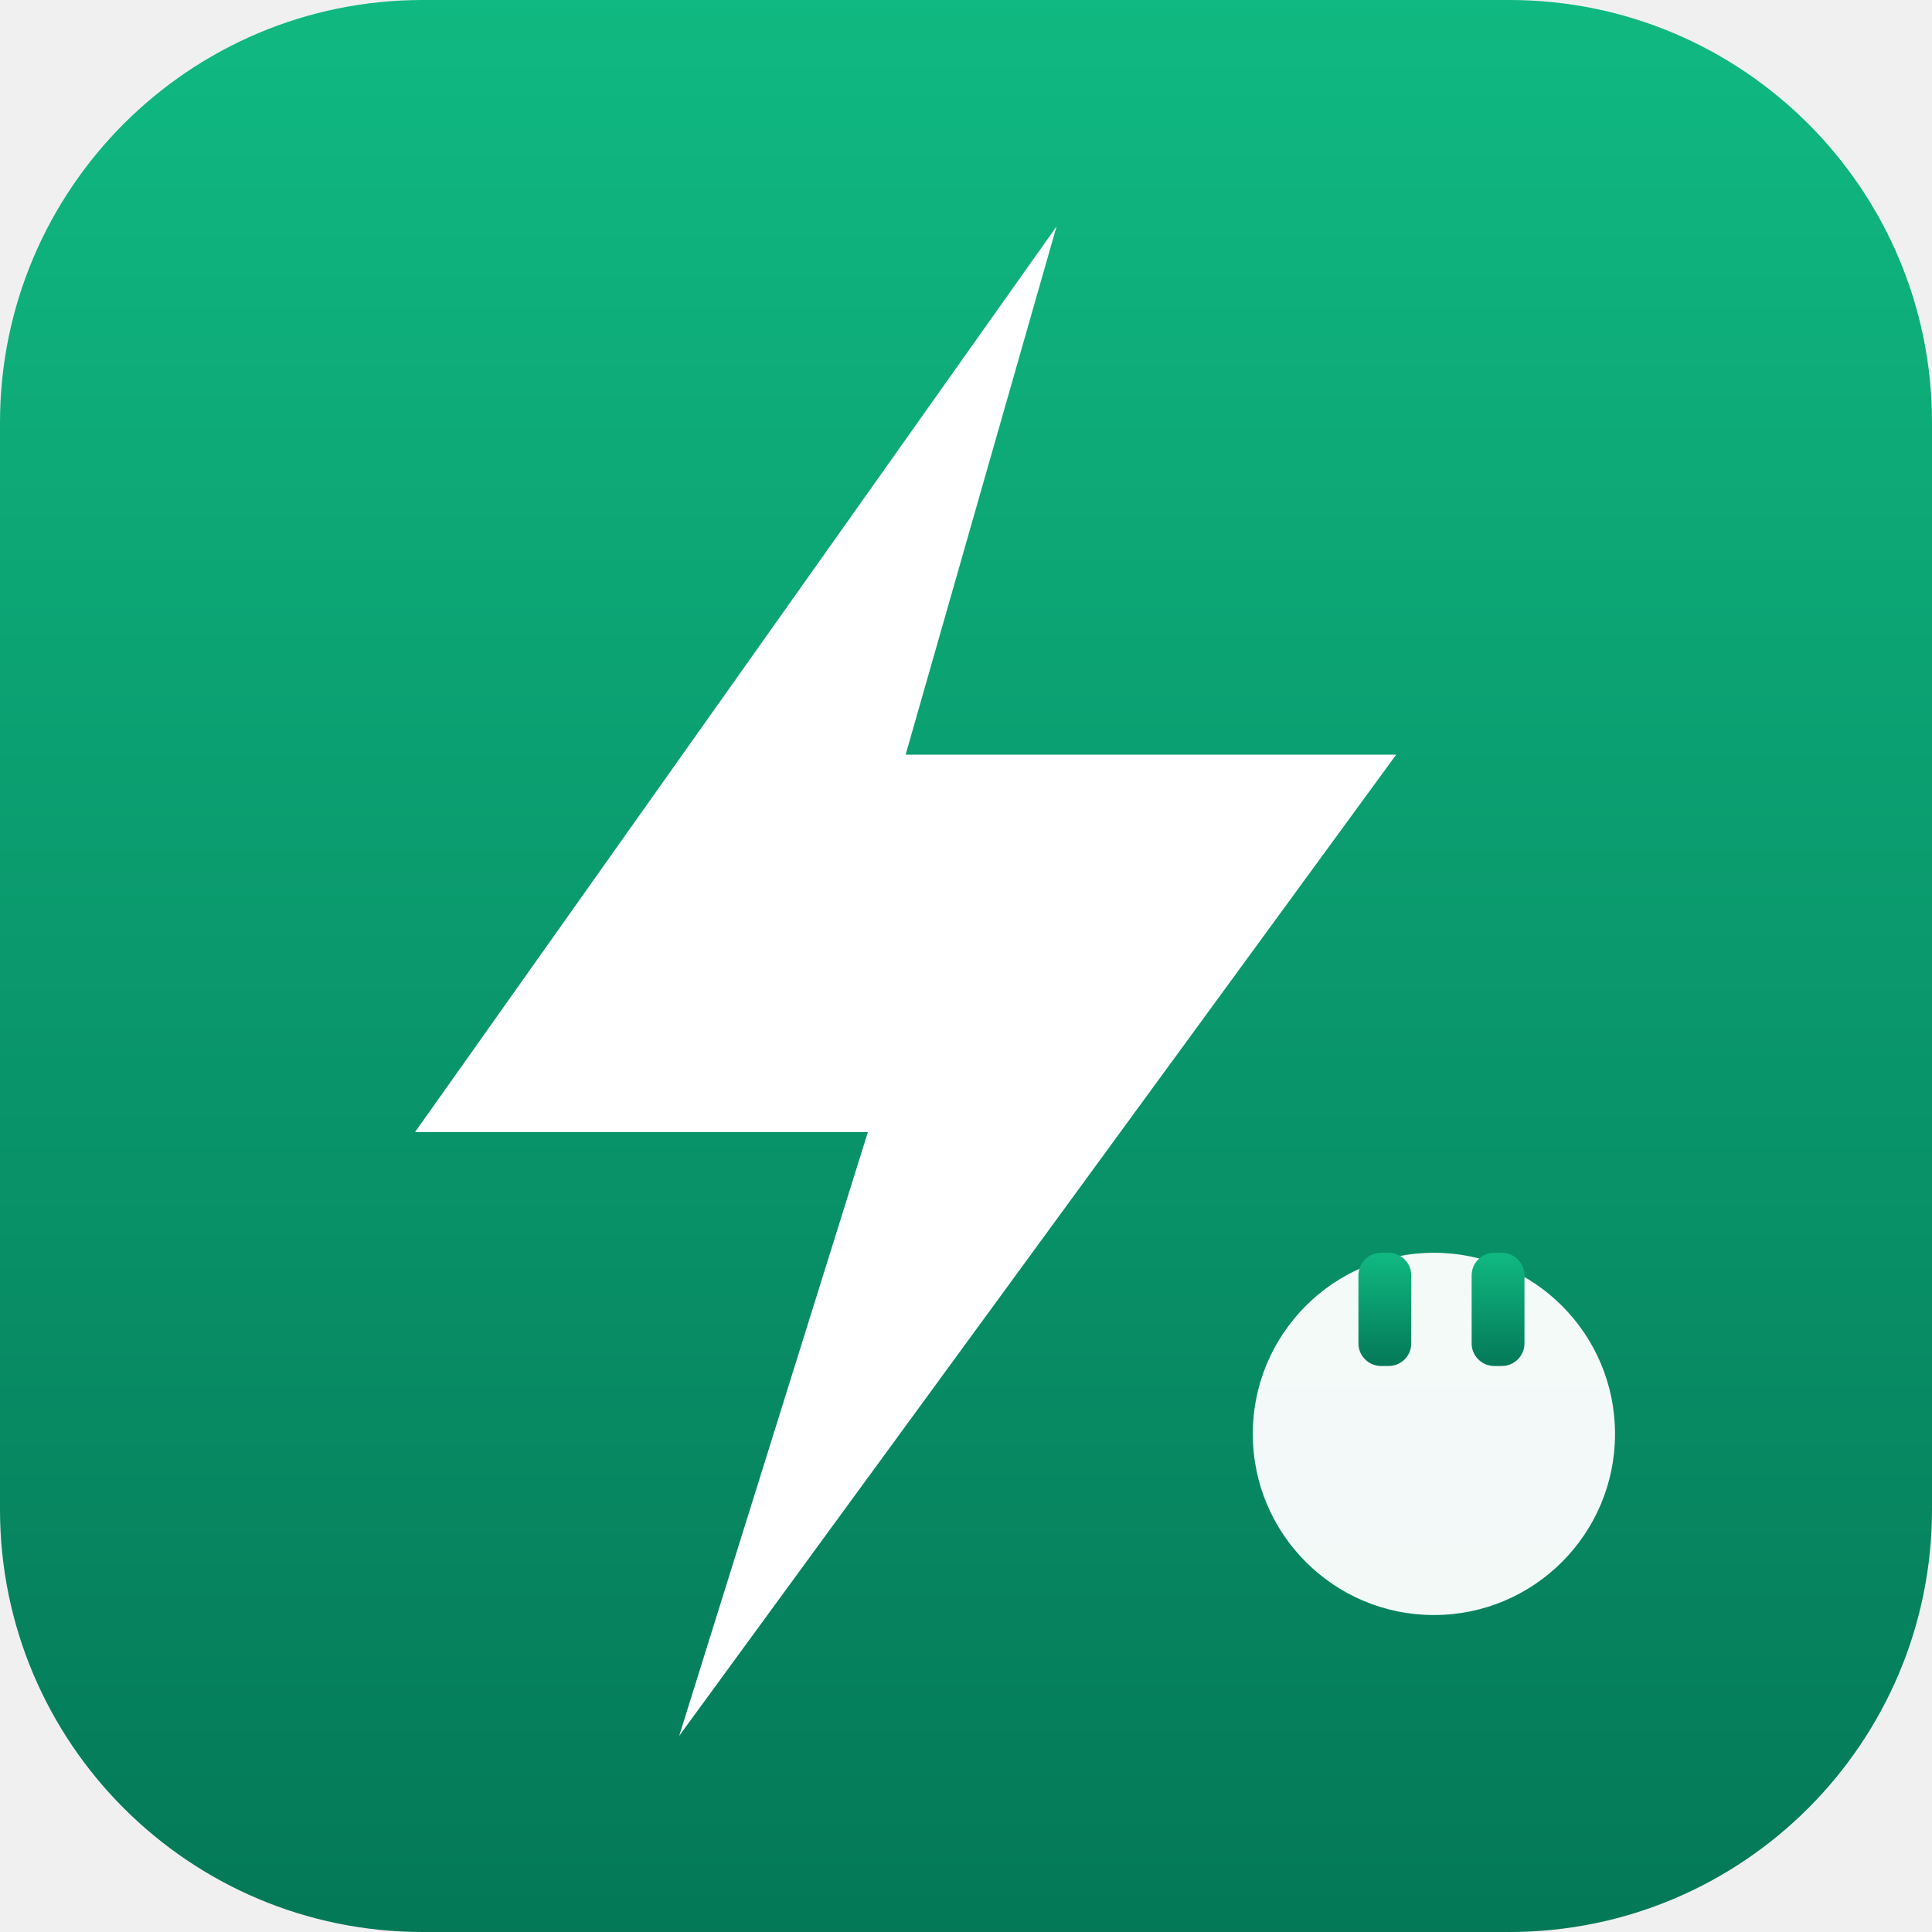
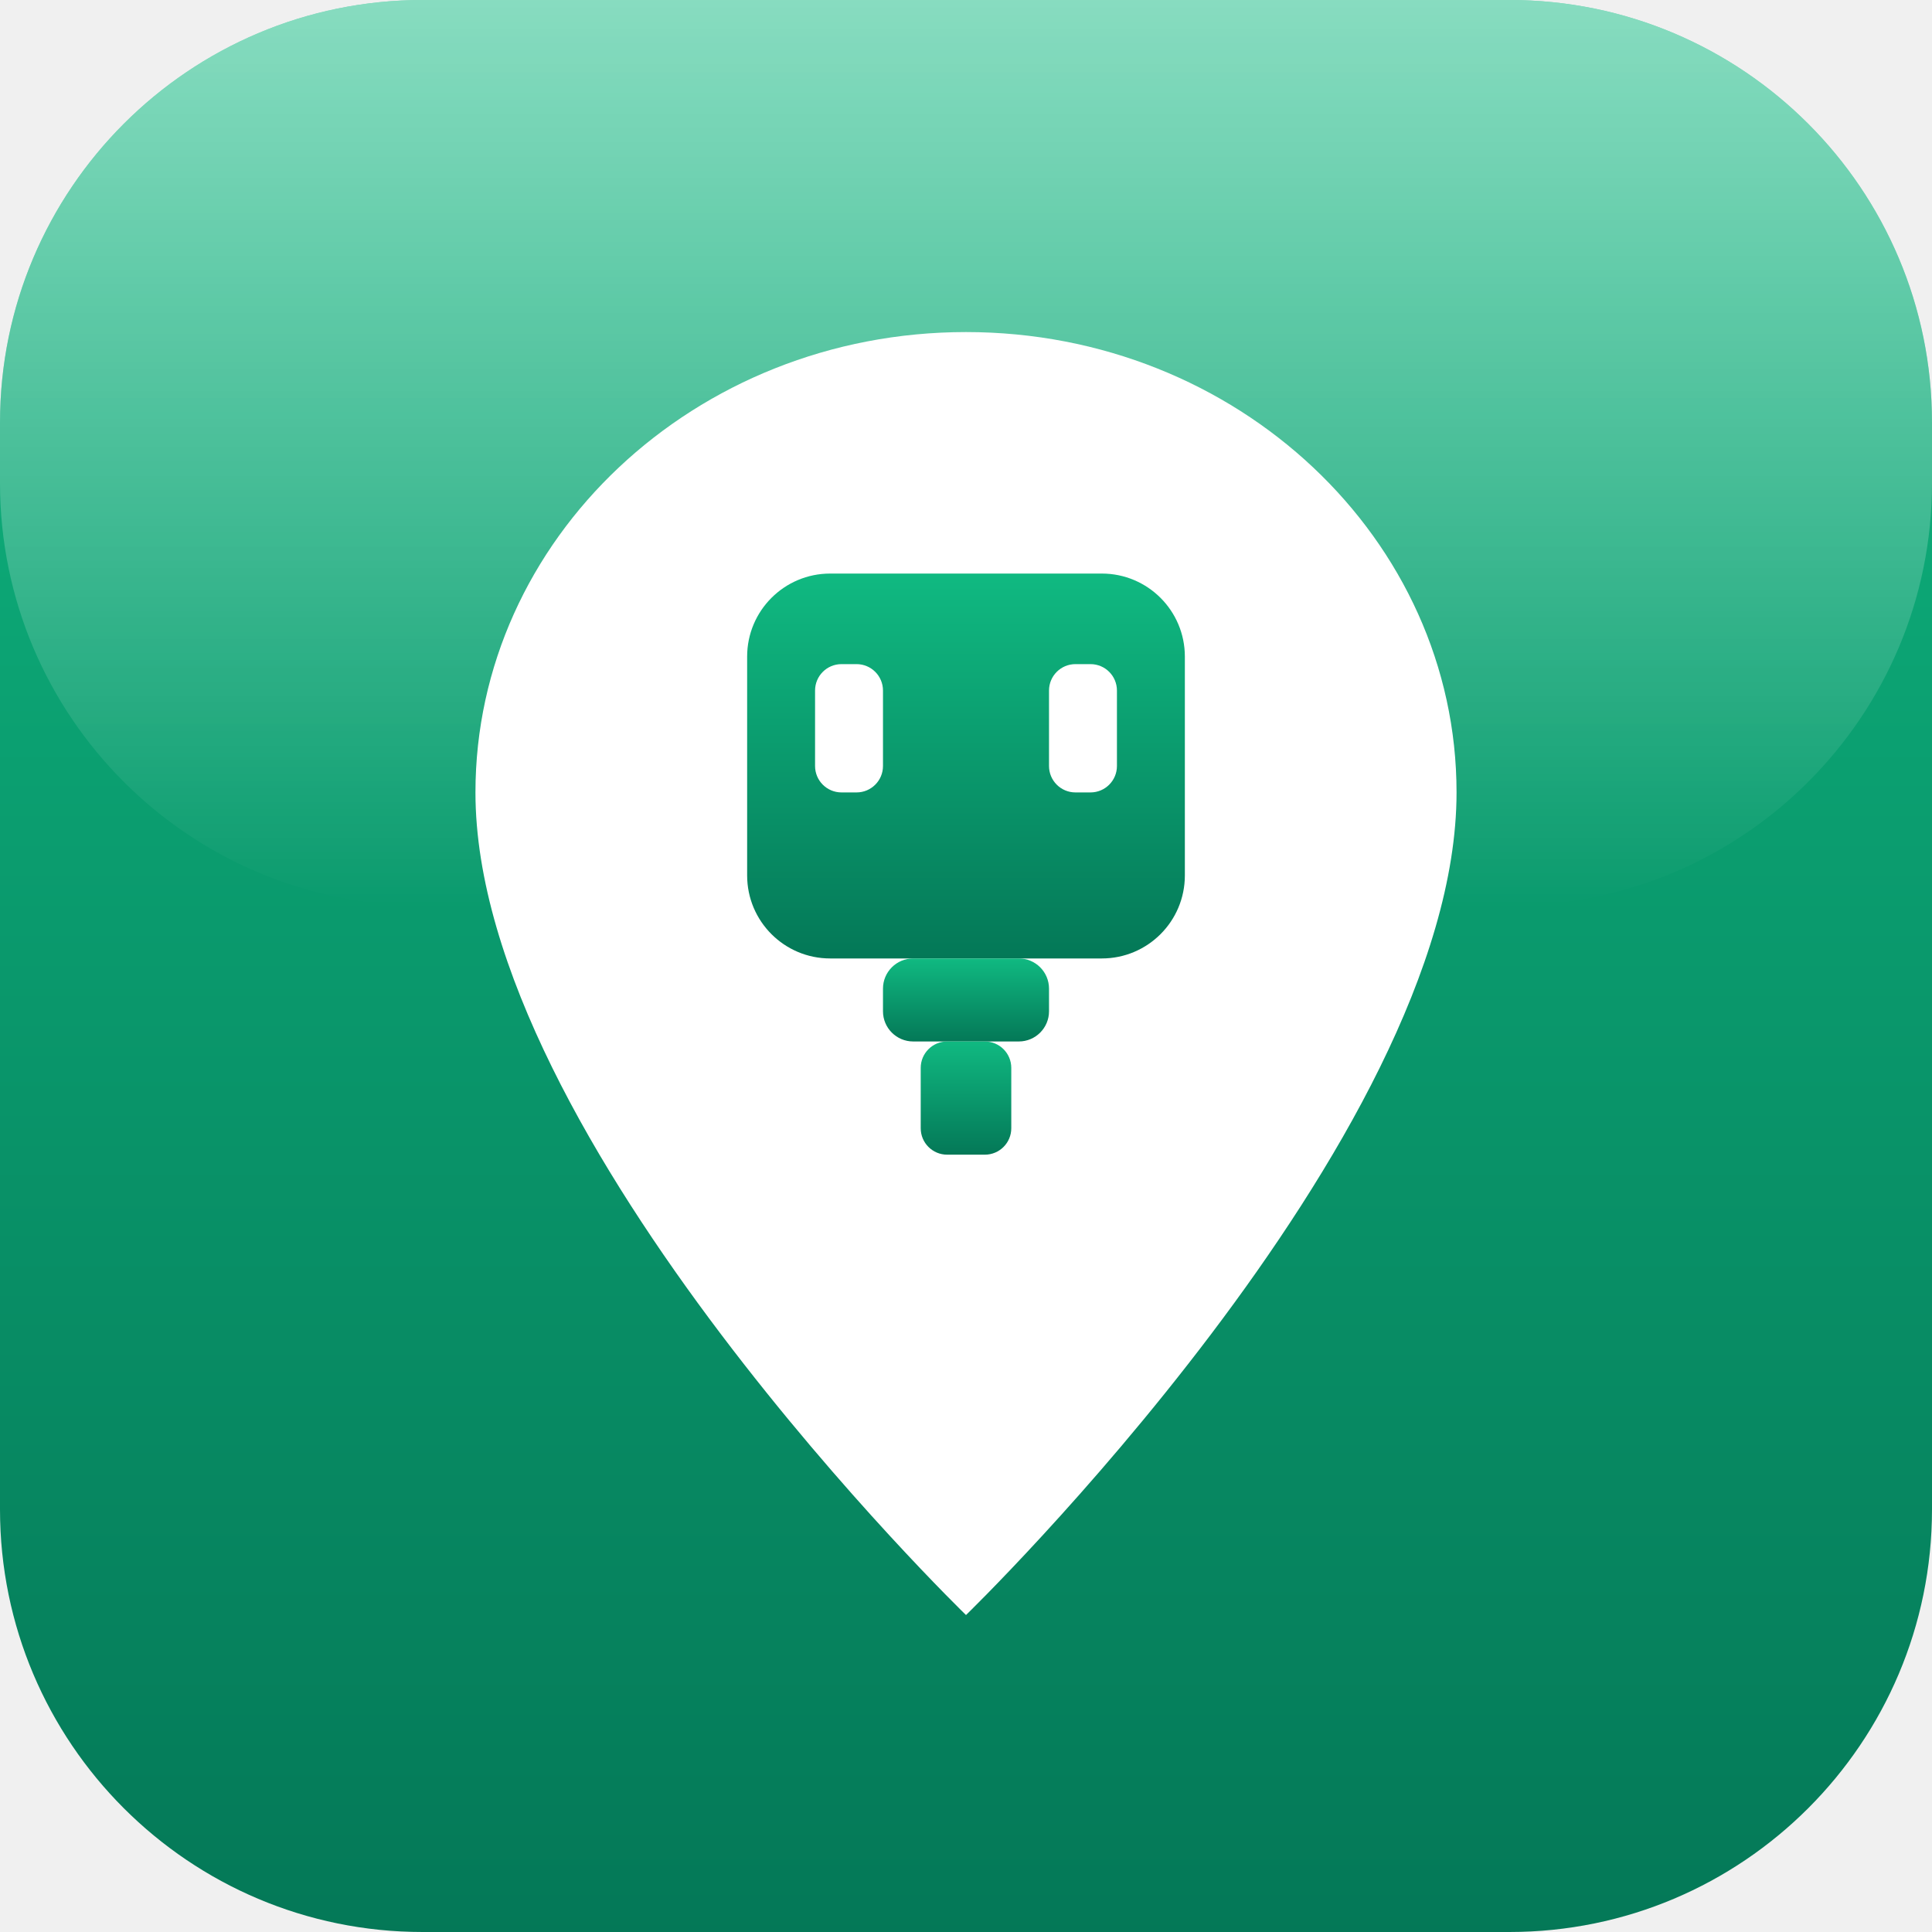
<svg xmlns="http://www.w3.org/2000/svg" width="512" height="512" viewBox="0 0 512 512">
  <defs>
    <linearGradient id="g" x1="0" y1="0" x2="0" y2="1">
      <stop offset="0" stop-color="#10B981" />
      <stop offset="1" stop-color="#047857" />
    </linearGradient>
+     <linearGradient id="gloss" x1="0" y1="0" x2="0" y2="1">
+       <stop offset="0" stop-color="#ffffff" stop-opacity="0.5" />
+       <stop offset="1" stop-color="#ffffff" stop-opacity="0" />
+     </linearGradient>
  </defs>
  <rect width="512" height="512" rx="112" fill="url(#g)" />
-   <path d="M280 60L110 300h120l-50 160 190-260H240l40-140z" fill="white" />
-   <circle cx="380" cy="380" r="48" fill="white" opacity="0.95" />
-   <rect x="360" y="332" width="14" height="30" rx="6" fill="url(#g)" />
-   <rect x="390" y="332" width="14" height="30" rx="6" fill="url(#g)" />
+   <rect width="512" height="240" rx="112" fill="url(#gloss)" />
+   <path d="M256 88c-72 0-130 55-130 122 0 92 130 218 130 218s130-126 130-218C386 143 328 88 256 88z" fill="#ffffff" />
+   <rect x="198" y="152" width="116" height="102" rx="22" fill="url(#g)" />
+   <rect x="216" y="176" width="18" height="34" rx="7" fill="#ffffff" />
+   <rect x="278" y="176" width="18" height="34" rx="7" fill="#ffffff" />
+   <rect x="234" y="254" width="44" height="22" rx="8" fill="url(#g)" />
+   <rect x="244" y="276" width="24" height="30" rx="7" fill="url(#g)" />
</svg>
